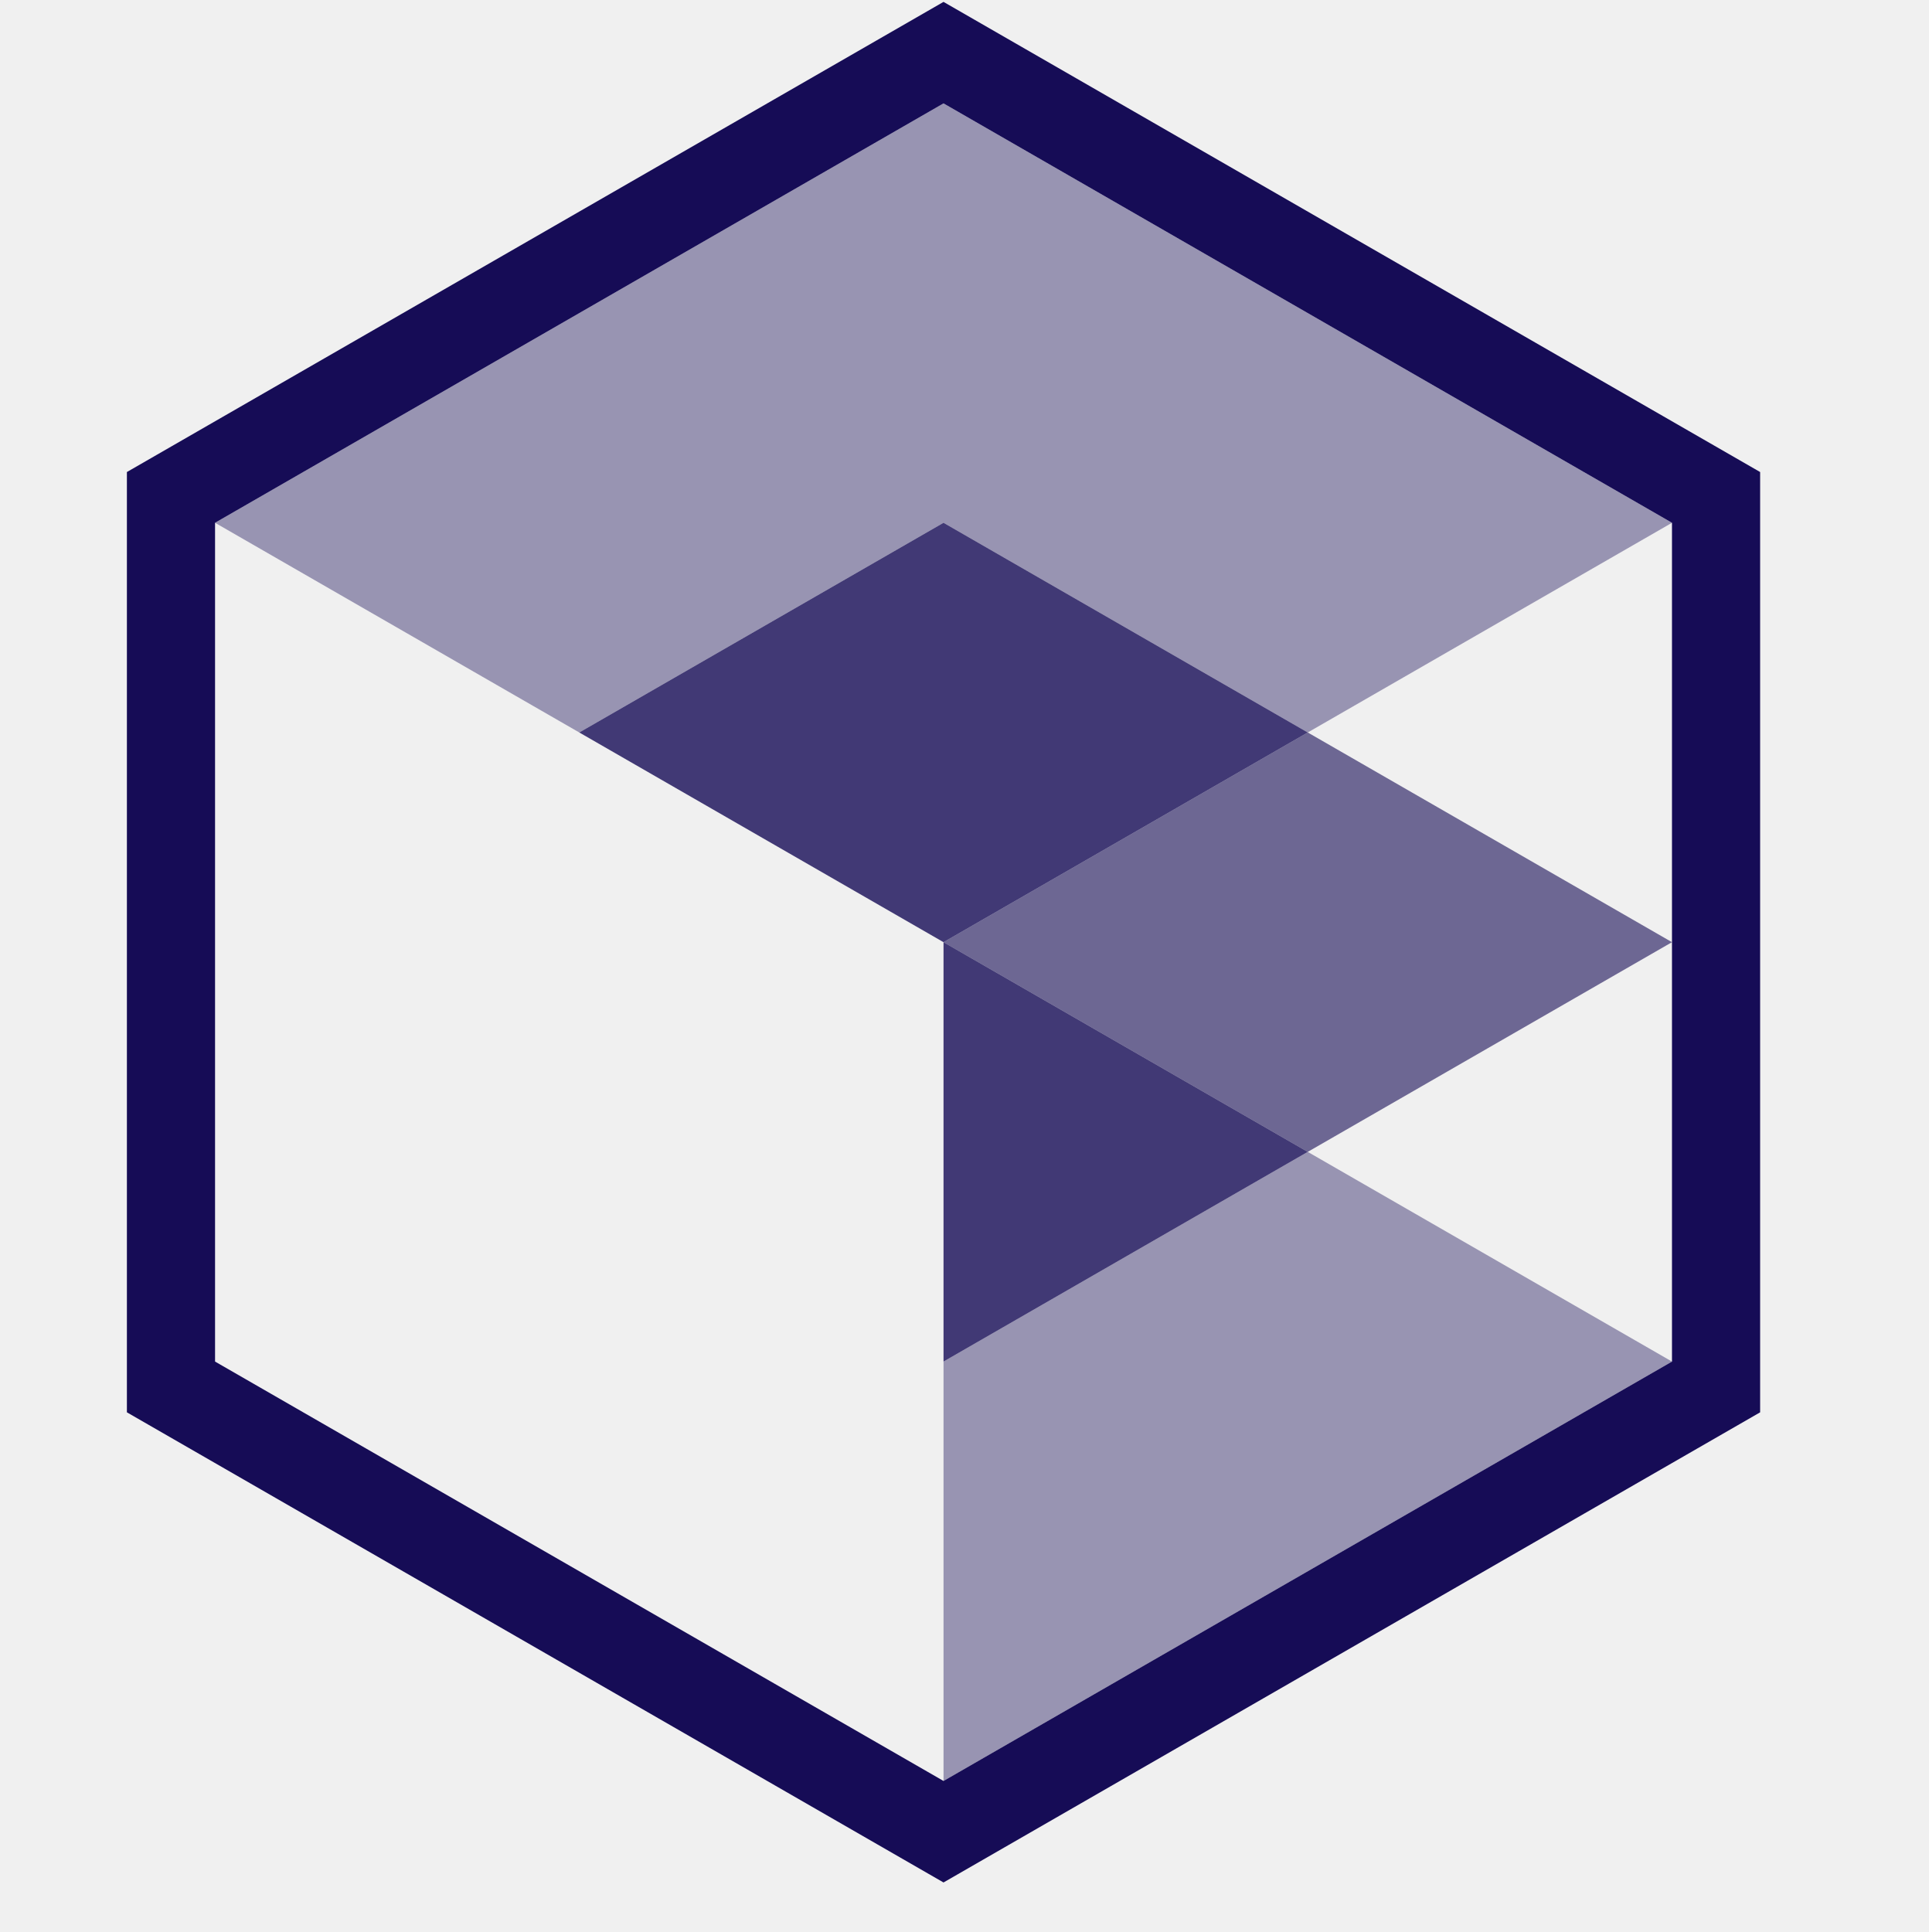
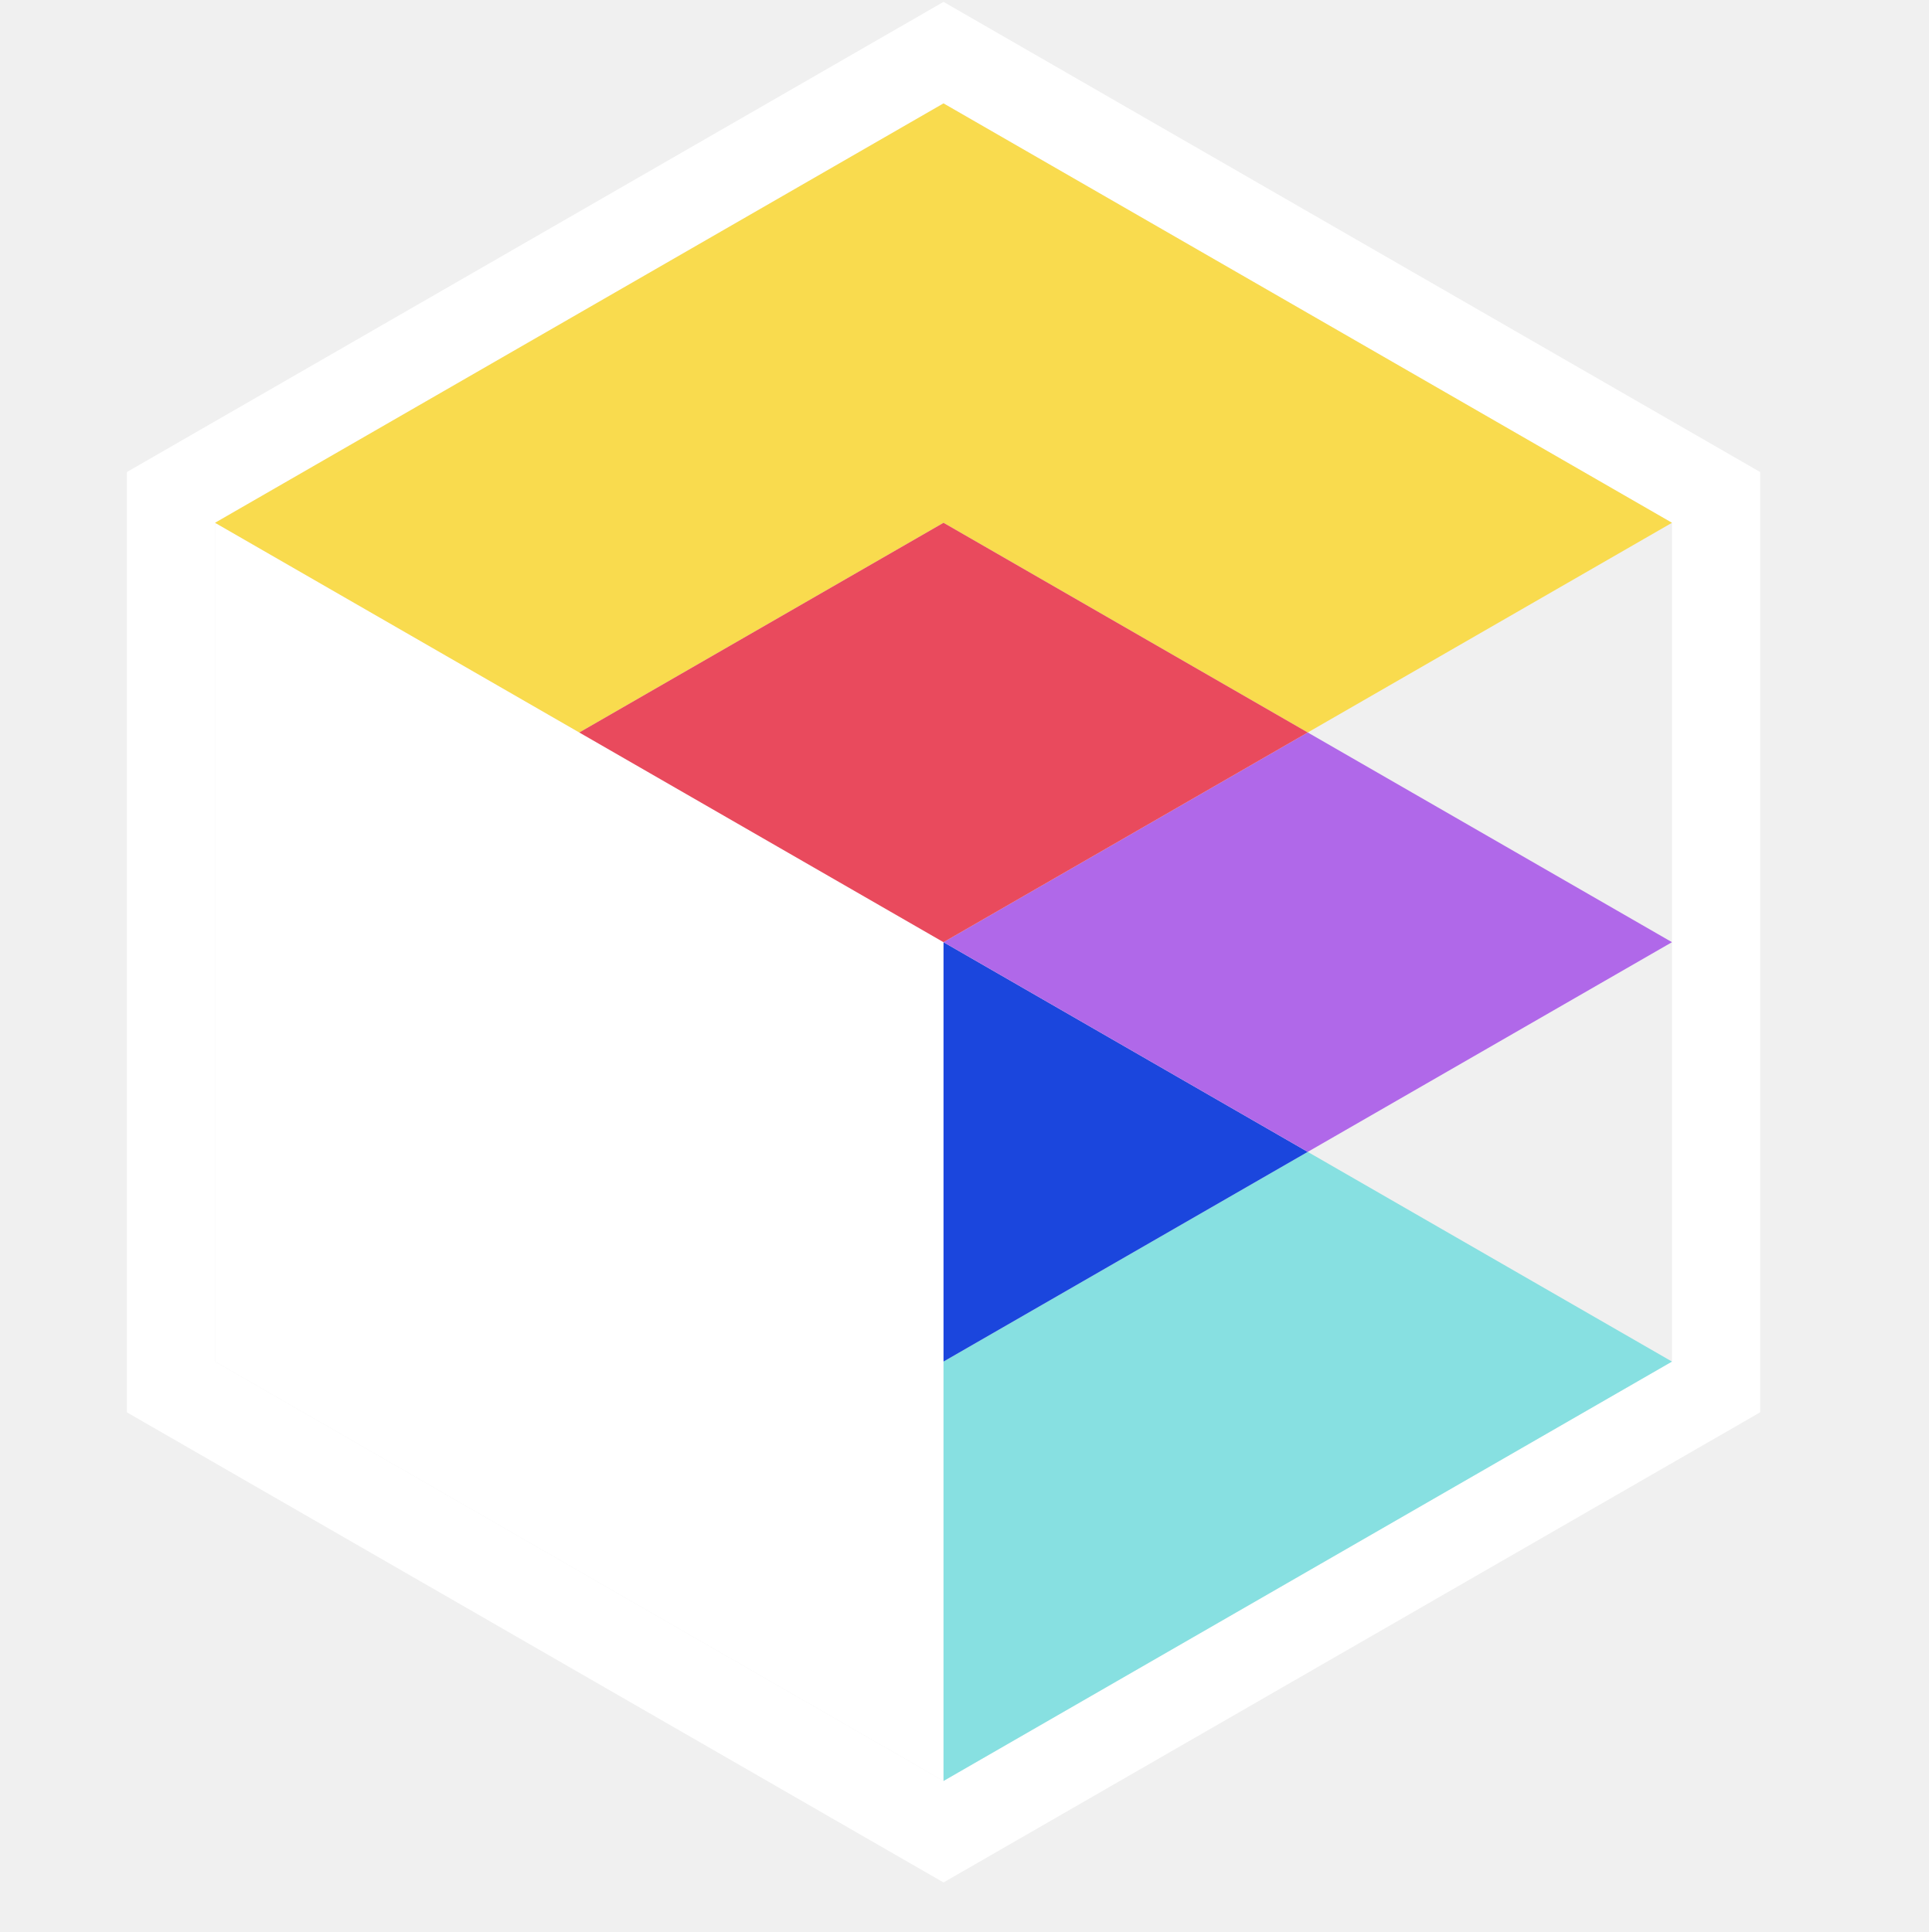
<svg xmlns="http://www.w3.org/2000/svg" width="525" height="526" viewBox="0 0 525 526" fill="none">
-   <path fill-rule="evenodd" clip-rule="evenodd" d="M256.867 0.514L479.187 128.514V384.514L256.867 512.514L34.547 384.514V128.514L256.867 0.514ZM455.187 142.332L256.867 28.149L58.547 142.332V370.696L256.867 484.878L455.187 370.696V142.332Z" fill="#160C56" />
-   <path d="M356.027 427.788L455.187 370.697L356.027 313.606L256.867 370.697V484.879L356.027 427.788Z" fill="#160C56" fill-opacity="0.4" />
-   <path d="M256.867 256.515V370.697L356.027 313.606L256.867 256.515Z" fill="#160C56" fill-opacity="0.8" />
-   <path d="M356.027 199.423L256.867 256.515L356.027 313.606L455.187 256.515L356.027 199.423Z" fill="#160C56" fill-opacity="0.6" />
-   <path d="M356.027 85.241L256.867 28.15L157.707 85.241L58.547 142.332L157.707 199.423L256.867 142.332L356.027 199.423L455.187 142.332L356.027 85.241Z" fill="#160C56" fill-opacity="0.4" />
-   <path d="M256.867 256.515L356.027 199.423L256.867 142.332L157.707 199.423L256.867 256.515Z" fill="#160C56" fill-opacity="0.8" />
+   <path fill-rule="evenodd" clip-rule="evenodd" d="M256.867 0.514L479.187 128.514V384.514L256.867 512.514L34.547 384.514V128.514L256.867 0.514ZM455.187 142.332L256.867 28.149L58.547 142.332V370.696L256.867 484.878L455.187 370.696V142.332Z" fill="white" />
+   <path fill-rule="evenodd" clip-rule="evenodd" d="M256.867 484.879V370.697V256.515L157.707 199.423L58.547 142.332V256.515V370.697L256.867 484.879Z" fill="white" />
+   <path d="M356.027 427.788L455.187 370.697L356.027 313.606L256.867 370.697V484.879L356.027 427.788Z" fill="#87E0E1" />
+   <path d="M256.867 256.515V370.697L356.027 313.606L256.867 256.515Z" fill="#1B46DD" />
+   <path d="M356.027 199.423L256.867 256.515L356.027 313.606L455.187 256.515L356.027 199.423Z" fill="#B068E9" />
+   <path d="M356.027 85.241L256.867 28.15L157.707 85.241L58.547 142.332L157.707 199.423L256.867 142.332L356.027 199.423L455.187 142.332L356.027 85.241Z" fill="#F9DB4E" />
+   <path d="M256.867 256.515L356.027 199.423L256.867 142.332L157.707 199.423L256.867 256.515Z" fill="#E94A5D" />
</svg>
